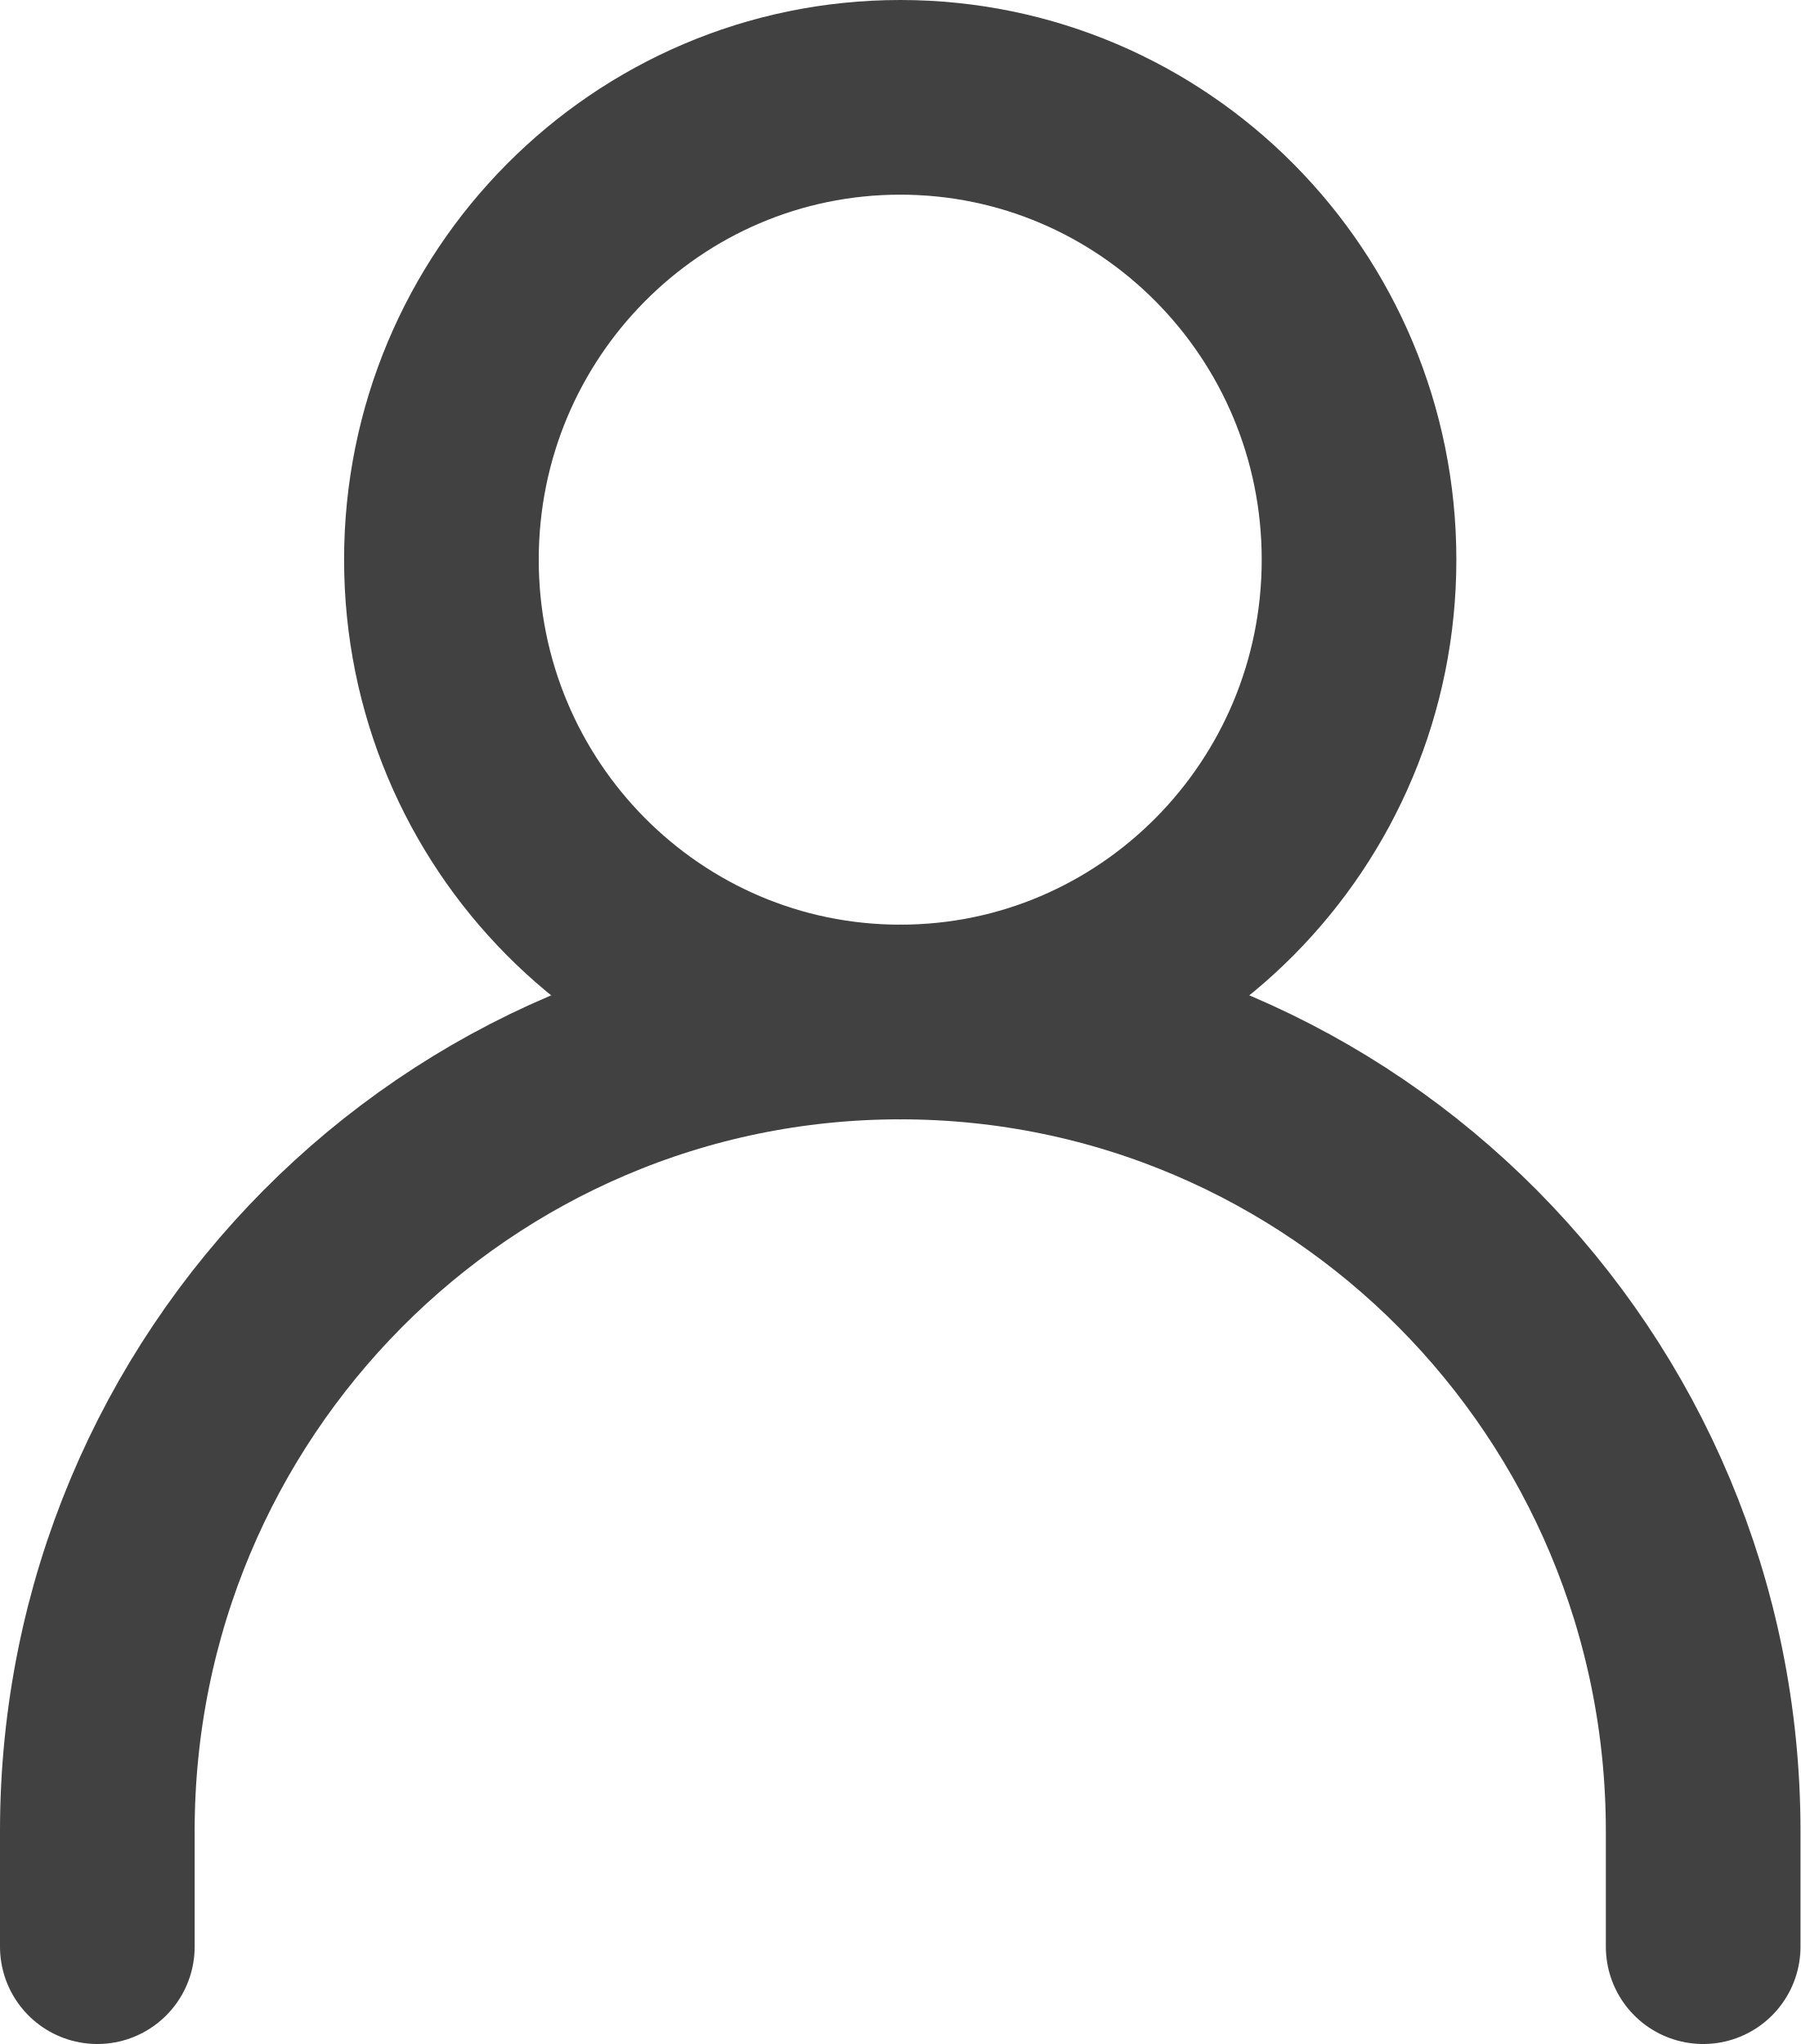
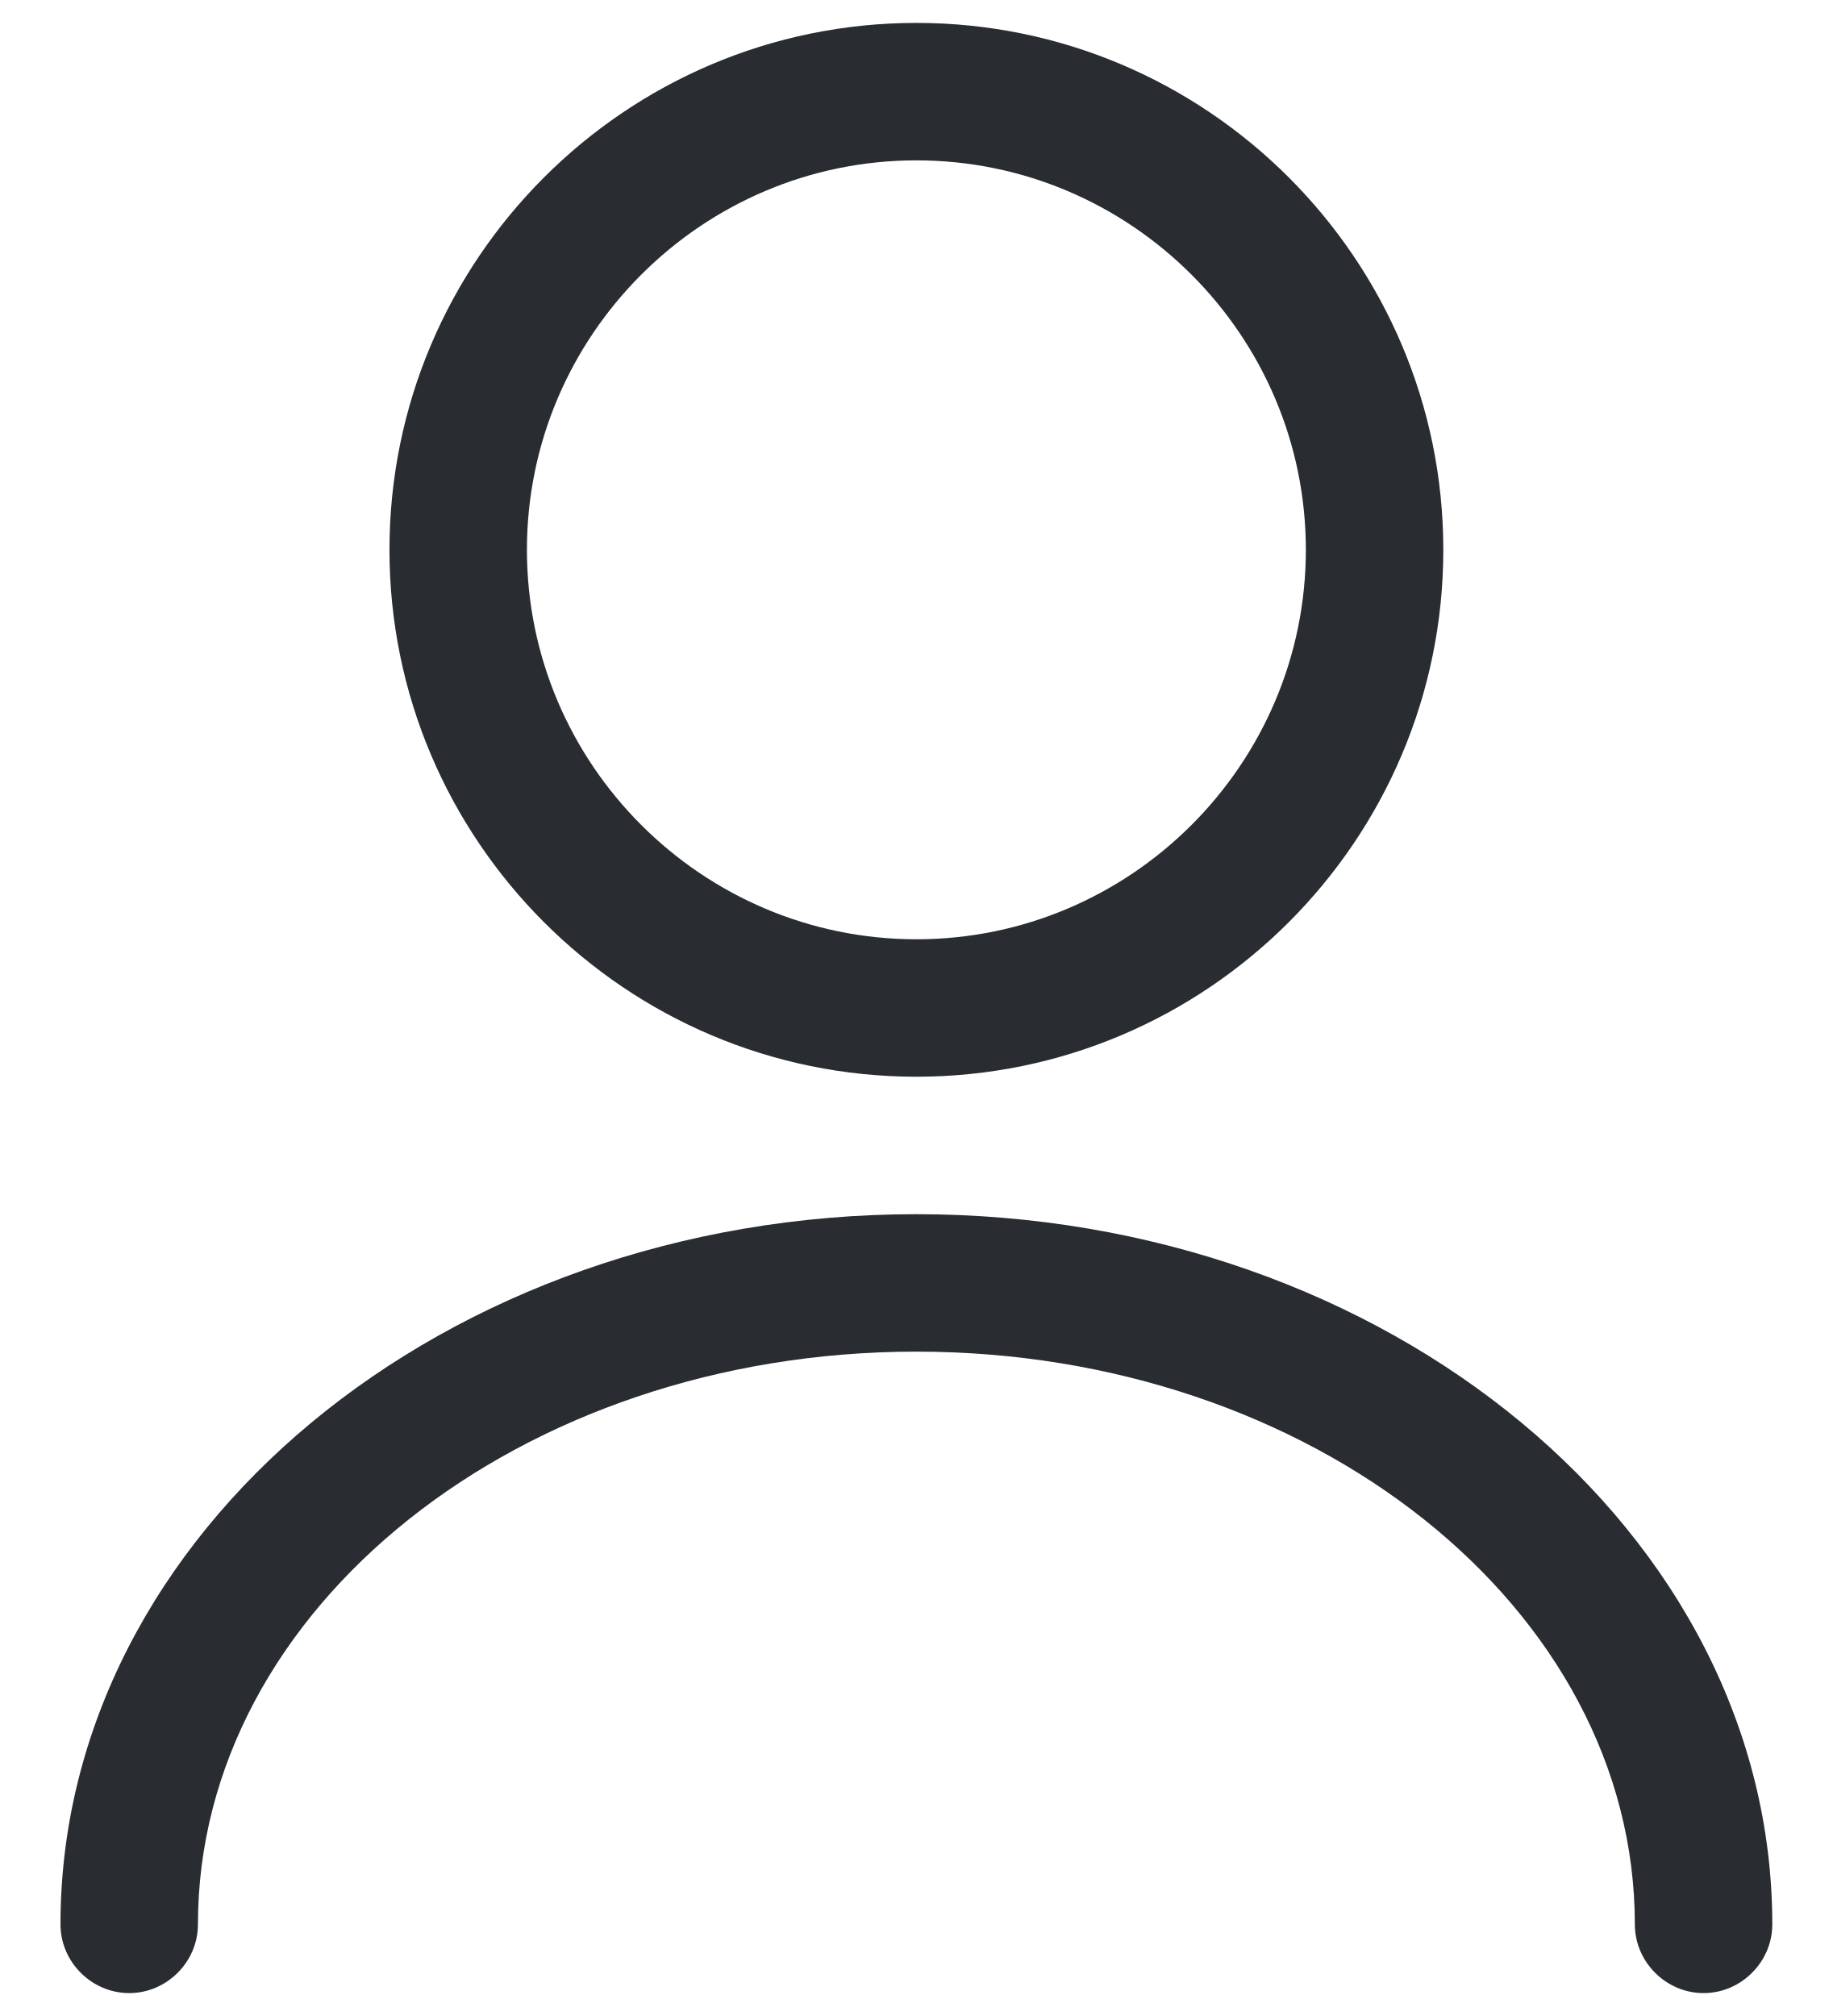
- <svg xmlns="http://www.w3.org/2000/svg" width="37" height="42" viewBox="0 0 37 42" fill="none">
-   <path d="M2 40V37.625C2 28.443 9.387 21 18.5 21C27.613 21 35 28.443 35 37.625V40" stroke="#414141" stroke-width="4" stroke-linecap="round" stroke-linejoin="round" />
-   <path d="M18.5 21C23.707 21 27.928 16.747 27.928 11.5C27.928 6.253 23.707 2 18.5 2C13.293 2 9.071 6.253 9.071 11.5C9.071 16.747 13.293 21 18.5 21Z" stroke="#414141" stroke-width="4" stroke-linecap="round" stroke-linejoin="round" />
+ <svg xmlns="http://www.w3.org/2000/svg" width="20" height="22" viewBox="0 0 20 22" fill="none">
+   <path d="M10 11.75C6.83 11.75 4.25 9.17 4.25 6C4.25 2.83 6.83 0.25 10 0.25C13.17 0.25 15.75 2.83 15.75 6C15.75 9.17 13.17 11.75 10 11.75ZM10 1.75C7.66 1.75 5.75 3.66 5.75 6C5.75 8.34 7.66 10.25 10 10.25C12.34 10.25 14.25 8.34 14.25 6C14.25 3.66 12.34 1.75 10 1.75Z" fill="#292D32" />
+   <path d="M18.59 21.75C18.18 21.75 17.84 21.41 17.84 21C17.84 17.55 14.32 14.75 10 14.75C5.68 14.75 2.16 17.55 2.16 21C2.16 21.41 1.82 21.75 1.41 21.75C1 21.75 0.66 21.41 0.66 21C0.66 16.73 4.85 13.25 10 13.25C15.15 13.25 19.34 16.73 19.34 21C19.34 21.41 19 21.75 18.59 21.75Z" fill="#292D32" />
</svg>
